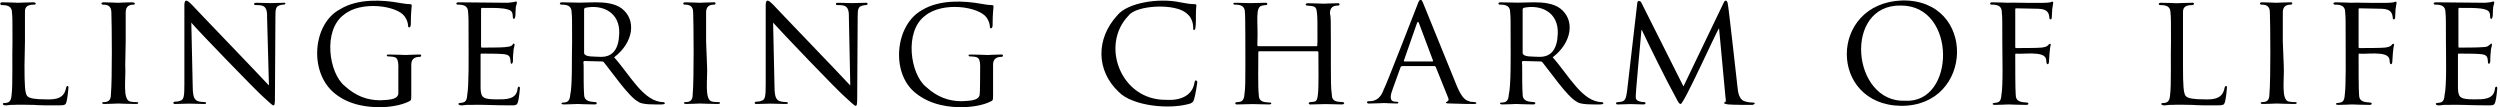
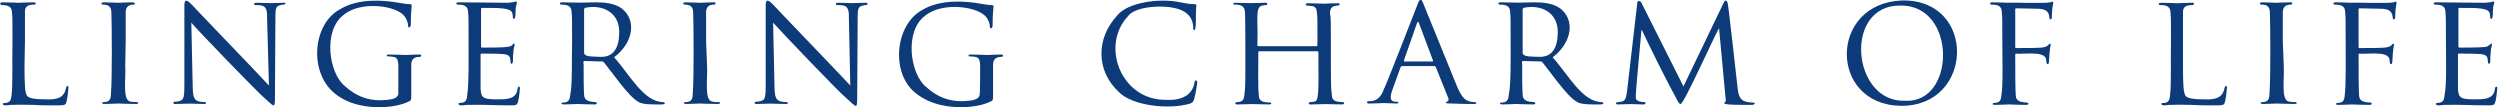
- <svg xmlns="http://www.w3.org/2000/svg" viewBox="0 0 541 23">
+ <svg xmlns="http://www.w3.org/2000/svg" fill="#0D3A79" viewBox="0 0 541 23">
  <path d="M5.3,14.2c0,4.3,0.1,6,0.6,6.6c0.5,0.5,1.7,0.7,4,0.7c2.4,0.1,4-0.3,4.4-2.5c0.1-0.5,0.6-0.6,0.5,0.1  c0,0.3-0.2,2.1-0.4,2.9c-0.2,0.7-0.3,0.8-1.9,0.8c-2.2,0-3.8,0-5.2-0.1c-2.1,0-2.7-0.1-4.5,0c-0.7-0.1-2,0.4-2.2-0.2  c0-0.1,0.1-0.2,0.2-0.2c1.1,0,1.6-0.3,1.7-1.7c0.3-2,0.1-8.6,0.2-11.5c0-4.5,0-5.3-0.1-6.3c0-1.5-1-1.7-2.3-1.7  C-0.1,0.9,0,0.5,0.5,0.5c1.4,0,3.3,0.1,3.4,0.1c0.1,0,2.4-0.1,3.3-0.1C7.8,0.5,7.9,0.9,7.5,1C6.3,1,5.3,1.2,5.4,2.7  c0,0.9,0,1.7,0,6.3L5.3,14.2L5.3,14.2z M27.1,14.1c0.2,2.9-0.7,7.7,1.2,7.9c0.5,0.1,1.1,0.1,1.4,0.1c0.2,0,0.2,0.1,0.2,0.2  c0,0.1-0.1,0.2-0.5,0.2c-1.7,0-3.6-0.1-3.8-0.1c-0.2,0-2.1,0.1-3,0.1c-0.3,0-0.5-0.1-0.5-0.2c0-0.1,0.1-0.2,0.2-0.2  c1.1,0,1.7-0.3,1.7-1.7c0.3-3.2,0.2-15.3,0.1-17.7c0-1.5-0.9-1.7-1.9-1.7c-0.4-0.1-0.3-0.5,0.2-0.5c1,0,2.9,0.1,3.1,0.1  c0.1,0,2.1-0.1,3-0.1C29.3,0.5,29.3,0.9,29,1c-1,0-1.8,0.3-1.8,1.7c0,0.9,0,1.7,0,6.3L27.1,14.1L27.1,14.1z M41.7,18.6  c0,3.3,0.7,3.4,2.7,3.5c0.1,0,0.2,0.1,0.2,0.2c0,0.2-0.2,0.2-0.5,0.2c-3.7-0.1-2.6-0.1-6.1,0c-0.5,0.1-0.7-0.4-0.2-0.5  c0.2,0,0.8,0,1.2-0.2c0.8-0.2,0.9-1,0.9-3.6V1.6c-0.1-2.2,0.7-1.5,1.6-0.6c0.7,0.8,14.5,15.1,16.7,17.5L57.8,3.9  c0.1-2.8-0.9-2.8-2.6-2.8c-0.2,0-0.2-0.2-0.2-0.3c0-0.2,0.2-0.2,0.6-0.2c3.1,0.1,2.8,0.1,5.7,0C61.8,0.5,62,0.9,61.4,1  c-0.1,0-0.4,0-0.7,0.1c-1,0.2-1.1,0.8-1.1,2.5l-0.1,17.1c0,3.1-0.1,2.4-2.5,0.3C55.5,19.7,42.8,6.6,41.4,4.9L41.7,18.6L41.7,18.6z   M86.2,15.2c0.1-3-0.4-2.9-2.3-3c-0.1,0-0.2-0.1-0.2-0.2c0-0.2,0.1-0.2,0.5-0.2c1.4,0,3.4,0.1,3.6,0.1c0.1,0,2-0.1,2.9-0.1  c0.5-0.1,0.6,0.4,0.2,0.5c-1,0-1.9,0.3-1.9,1.7c0,1.5,0,4.6,0,6.3c0,1.3,0,1.4-0.4,1.6c-1.9,1-4.7,1.3-6.4,1.3  c-2.3,0-6.6-0.3-9.9-3.1C66.8,15.5,67.7,5.1,73.6,2c3.9-2.4,9.3-2,12.7-1.4c0.6,0.1,1.7,0.3,2.4,0.3c0.3,0,0.4,0.1,0.4,0.3  c0,0.4-0.2,1.2-0.2,4.1c0,0.7-0.6,0.9-0.6,0.2c0-0.4-0.2-1.2-0.7-1.9C86,1.2,78.1,0.1,74.4,3.2c-4.6,3.4-3.2,12.7,0.2,15.4  c2.4,2.2,4.9,3.1,7.7,3.1c1.3-0.1,3.7,0,3.9-1.4C86.2,20.2,86.2,15.2,86.2,15.2L86.2,15.2z M101.4,9c0-4.5,0-5.3-0.1-6.3  c0-1.5-1-1.7-2.3-1.7c-0.4-0.1-0.3-0.5,0.2-0.5c3.5,0,7.1,0.1,10.7,0.1c0.9-0.1,1.2-0.1,1.8-0.3c0.4,0.3-0.1,0.7-0.1,1.6  c-0.1,0.4,0.1,2.1-0.4,2.2c-0.4-0.1-0.1-0.9-0.4-1.4c-0.4-1.3-5.4-0.9-6.5-1c-0.1,0-0.2,0.1-0.2,0.3V10c0,0.2,0,0.3,0.2,0.3  c0.4,0,4.4,0,5-0.1c0.7-0.1,1.2-0.1,1.5-0.4c0.2-0.2,0.3-0.4,0.4-0.4c0.4,0.2-0.1,0.8-0.1,1.9c-0.1,0.6-0.1,1.7-0.1,1.9  c0,0.2-0.1,0.6-0.3,0.6c-0.1,0-0.2-0.1-0.2-0.3c-0.1-1,0-1.7-1.7-1.8c-0.8-0.1-4.1-0.1-4.6-0.1c-0.2,0-0.2,0.1-0.2,0.2v2.4  c0,1,0,4.4,0,5c0.1,2,0.6,2.3,3.6,2.3c1.7,0,4.2,0.1,4.4-2.3c0.1-0.7,0.6-0.5,0.5,0c0,0.2-0.2,2.2-0.4,2.8c-0.2,0.8-0.5,0.8-1.7,0.8  c-3.9,0-5.9-0.2-9-0.1c-0.6-0.1-2,0.4-2.2-0.2c0-0.1,0.1-0.2,0.2-0.2c1.1-0.1,1.6-0.2,1.7-1.7C101.5,18.5,101.4,11.9,101.4,9  L101.4,9z M123.8,9c0-4.5,0-5.4-0.1-6.3c0-1.5-1-1.7-2.3-1.7c-0.4-0.1-0.3-0.5,0.2-0.5c3.5,0.1,4.1,0.1,7.3,0c1.9,0,4.1,0.2,5.6,1.3  c3.3,2.5,2.6,7.4-1.6,10.6c3.5,3.9,6.4,9.7,10.7,9.7c0.5,0.2,0.3,0.5-0.4,0.5c-1.5,0-4.3,0.1-5.1-0.6c-2-1-5.9-6.7-7.4-8.5  c-0.1-0.1-0.2-0.2-0.4-0.2l-3.8-0.1c-0.4,0-0.2,0.7-0.2,0.9c0,2.8,0,5.1,0.1,6.3c0,1.6,1.4,1.6,2.5,1.7c0.4,0.1,0.3,0.5-0.2,0.5  c-1.7,0-3.6-0.1-3.7-0.1c0,0-2.1,0.1-3,0.1c-0.3,0-0.5-0.1-0.5-0.2c0-0.1,0.1-0.2,0.2-0.2c1.1,0,1.6-0.3,1.7-1.7  C123.9,18.5,123.7,11.9,123.8,9L123.8,9z M126.4,11.5c0.2,0.9,2.1,0.7,3.5,0.8c2.7,0.1,4-1.7,4.1-5c0.2-4.7-3.7-6.4-7.4-5.6  c-0.1,0.1-0.2,0.2-0.2,0.3L126.4,11.5L126.4,11.5z M153,14.1c0.2,2.9-0.7,7.7,1.2,7.9c0.5,0.1,1.1,0.1,1.4,0.1  c0.2,0,0.2,0.1,0.2,0.2c0,0.1-0.1,0.2-0.5,0.2c-1.7,0-3.6-0.1-3.8-0.1c-0.2,0-2.1,0.1-3,0.1c-0.3,0-0.5-0.1-0.5-0.2  c0-0.1,0.1-0.2,0.2-0.2c1.1,0,1.7-0.3,1.7-1.7c0.3-3.2,0.2-15.3,0.1-17.7c0-1.5-0.9-1.7-1.9-1.7c-0.4-0.1-0.3-0.5,0.2-0.5  c1,0,2.9,0.1,3.1,0.1c0.1,0,2.1-0.1,3-0.1c0.5-0.1,0.6,0.4,0.2,0.5c-1,0-1.8,0.3-1.8,1.7c0,0.9,0,1.7,0,6.3L153,14.1L153,14.1z   M167.6,18.6c0,3.3,0.7,3.4,2.7,3.5c0.1,0,0.2,0.1,0.2,0.2c0,0.2-0.2,0.2-0.6,0.2c-3.7-0.1-2.6-0.1-6.1,0c-0.5,0.1-0.7-0.4-0.2-0.5  c0.2,0,0.8,0,1.2-0.2c0.8-0.2,0.9-1,0.9-3.6V1.6c-0.1-2.2,0.7-1.5,1.6-0.6c0.7,0.8,14.5,15.1,16.7,17.5l-0.3-14.6  c0.1-2.8-0.9-2.8-2.6-2.8c-0.2,0-0.2-0.2-0.2-0.3c0-0.2,0.2-0.2,0.6-0.2c3.1,0.1,2.8,0.1,5.7,0c0.6-0.1,0.8,0.4,0.2,0.5  c-0.1,0-0.4,0-0.7,0.1c-1,0.2-1.1,0.8-1.1,2.5l-0.1,17.1c0,3.1-0.1,2.4-2.5,0.3c-1.6-1.3-14.2-14.5-15.7-16.2L167.6,18.6L167.6,18.6  z M212.1,15.2c0.1-3-0.4-2.9-2.3-3c-0.1,0-0.2-0.1-0.2-0.2c0-0.2,0.1-0.2,0.5-0.2c1.4,0,3.4,0.1,3.6,0.1c0.1,0,2-0.1,2.9-0.1  c0.5-0.1,0.6,0.4,0.2,0.5c-1,0-1.9,0.3-1.9,1.7c0,1.5,0,4.6,0,6.3c0,1.3,0,1.4-0.4,1.6c-1.9,1-4.7,1.3-6.4,1.3  c-2.3,0-6.6-0.3-10-3.1c-5.4-4.3-4.4-14.7,1.4-17.9c3.9-2.4,9.3-2,12.7-1.4c0.6,0.1,1.7,0.3,2.4,0.3c0.3,0,0.4,0.1,0.4,0.3  c0,0.4-0.2,1.2-0.2,4.1c0,0.7-0.6,0.9-0.6,0.2c0-0.4-0.2-1.2-0.7-1.9c-1.7-2.4-9.5-3.5-13.3-0.4c-4.6,3.4-3.2,12.7,0.2,15.4  c2.4,2.2,4.9,3.1,7.7,3.1c1.3-0.1,3.7,0,3.9-1.4C212.1,20.2,212.1,15.2,212.1,15.2L212.1,15.2z M242.1,19.9  c-4.9-4.6-5-11.5-0.3-16.6c2.2-2.7,8.9-3.8,13.6-2.8c1.1,0.2,2.1,0.4,3.1,0.4c0.3,0,0.4,0.1,0.4,0.3c0,0.2-0.1,0.6-0.1,1.7  c0,1,0,2.6-0.1,3c0,0.4-0.2,0.6-0.3,0.6c-0.2,0-0.2-0.2-0.2-0.6c0-1.1-0.5-2.3-1.3-2.9c-2.4-2.4-11.1-1.9-12.7,0.4  c-6.2,6.4-1.6,18.4,8.2,18.2c3.2,0.2,5.7-1,6.1-3.8c0.1-0.3,0.1-0.4,0.3-0.4c0.1,0,0.3,0.2,0.3,0.4c0,0.2-0.4,2.7-0.7,3.7  c-0.2,0.5-0.2,0.6-0.8,0.9C253,23.8,245,22.9,242.1,19.9L242.1,19.9z M288,14.1c0,2.8,0,5.1,0.2,6.3c0,1.7,1.2,1.6,2.4,1.7  c0.5,0.1,0.3,0.5-0.2,0.5c-3.7-0.1-3.5-0.1-6.7,0c-0.5,0.1-0.7-0.4-0.2-0.5c0.3,0,0.6-0.1,0.9-0.1c0.6-0.1,0.7-0.7,0.8-1.6  c0.2-1.5,0.1-6.5,0.1-9.1c0-0.1-0.1-0.2-0.2-0.2h-12.6c-0.1,0-0.2,0-0.2,0.2c0,2.6-0.1,7.7,0.1,9.2c0,1.7,1.3,1.6,2.5,1.7  c0.2,0,0.2,0.1,0.2,0.2c0,0.1-0.1,0.2-0.5,0.2c-3.8-0.1-3.5-0.1-6.8,0c-0.5,0.1-0.7-0.4-0.2-0.5c1.1,0,1.6-0.3,1.7-1.7  c0.2-1.2,0.2-3.5,0.2-6.3c0-2.3,0-11.2-0.1-11.4c0-1.5-1-1.7-2.3-1.7c-0.1,0-0.2-0.1-0.2-0.2c0-0.2,0.1-0.2,0.5-0.2  c3.3,0.1,3.4,0.1,6.4,0c0.5-0.1,0.6,0.4,0.2,0.5c-0.2,0-0.4,0-0.8,0.1c-1.7,0.2-0.9,3.4-1.1,8c0,0.1-0.1,0.9,0.2,0.8  c0,0,12.6,0,12.6,0c0.3,0.1,0.1-0.7,0.2-0.8c0-4.5,0-5.4-0.1-6.3c-0.1-1-0.2-1.5-1.2-1.6c-0.2,0-0.8-0.1-1-0.1  c-0.4-0.1-0.3-0.5,0.2-0.5c1.3,0,3.3,0.1,3.4,0.1c0.2,0,2.1-0.1,3-0.1c0.5-0.1,0.7,0.4,0.2,0.5c-1,0-1.8,0.3-1.8,1.7  C288,3.6,288,4.4,288,9L288,14.1L288,14.1z M306.7,1.1c0.6-1.7,0.9-1.4,1.4-0.1c0.5,1.2,5.4,13.3,7.2,17.7c1.1,2.6,1.9,3,2.6,3.2  c0.5,0.3,1.4,0,1.6,0.4c0,0.2-0.3,0.2-0.7,0.2c-0.4,0-2.7,0-4.8-0.1c-0.6,0-1.1,0-1.1-0.2c0.1-0.3,0.8-0.2,0.5-1  c0,0-2.7-6.7-2.7-6.7c-0.1-0.1-0.1-0.2-0.3-0.2h-7c-0.1,0-0.2,0.1-0.3,0.2l-1.7,4.7c-0.4,1.1-1,2.8,0.6,2.8c0.2,0,0.6,0,0.6,0.2  c0,0.2-0.2,0.2-0.4,0.2c-0.7,0-2.4-0.1-2.7-0.1c-0.3,0-1.8,0.1-3.1,0.1c-0.6,0.1-0.8-0.4-0.3-0.5c1.8,0.1,2.8-0.9,3.4-2.7  C299.6,19.4,306.7,1.1,306.7,1.1L306.7,1.1z M310,13.3c0.1,0,0.1-0.1,0.1-0.2l-3-8c-0.2-0.5-0.3-0.5-0.5,0l-2.8,8  c0,0.1,0,0.2,0.1,0.2H310L310,13.3z M326.9,9c0-4.5,0-5.4-0.1-6.3c0-1.5-1-1.7-2.3-1.7c-0.4-0.1-0.3-0.5,0.2-0.5  c3.5,0.1,4.1,0.1,7.3,0c1.9,0,4.1,0.2,5.6,1.3c3.3,2.5,2.6,7.4-1.6,10.6c3.5,3.9,6.4,9.7,10.7,9.7c0.5,0.2,0.3,0.5-0.4,0.5  c-1.5,0-4.3,0.1-5.1-0.6c-2-1-5.9-6.7-7.4-8.5c-0.1-0.1-0.2-0.2-0.4-0.2l-3.8-0.1c-0.4,0-0.2,0.7-0.2,0.9c0,2.8,0,5.1,0.1,6.3  c0,1.6,1.4,1.6,2.5,1.7c0.4,0.1,0.3,0.5-0.2,0.5c-1.7,0-3.6-0.1-3.7-0.1c0,0-2.1,0.1-3,0.1c-0.3,0-0.5-0.1-0.5-0.2  c0-0.1,0.1-0.2,0.2-0.2c1.1,0,1.6-0.3,1.7-1.7C327,18.5,326.9,11.9,326.9,9L326.9,9z M329.5,11.5c0.2,0.9,2.1,0.7,3.5,0.8  c2.7,0.1,4-1.7,4.1-5c0.2-4.7-3.7-6.4-7.4-5.6c-0.1,0.1-0.2,0.2-0.2,0.3L329.5,11.5L329.5,11.5z M376,18.9c0.1,1,0.3,2.6,1.5,3  c0.9,0.3,1.7,0.3,2,0.3c0.5,0.1,0.1,0.5-0.4,0.5c-0.7,0-4.1,0-5.1-0.1c-0.7-0.1-0.9-0.2-0.9-0.3c0-0.1,0.1-0.2,0.2-0.2  c0.2,0,0.2-0.5,0.1-1L372,6.1H372c-0.6,0.8-7.6,16.4-8.3,16.4c-0.3,0-0.5-0.3-1-1.3c-2.2-4-5.6-10.9-7.4-14.7h-0.1  c0,0.6-1.4,14.6-1.2,14.6c-0.1,0.9,1.5,1,1.9,1c0.1,0,0.2,0.1,0.2,0.2c0,0.2-0.2,0.3-0.5,0.3c-2.7-0.1-2.9-0.1-5.4,0  c-0.5,0.1-0.7-0.4-0.2-0.5c0.2,0,0.4,0,0.9-0.1c1-0.2,1-1.2,1.2-2.3l2.2-19c0-0.3,0.2-0.5,0.3-0.5c0.2,0,0.5,0.1,0.6,0.4l9.1,18.1  L373,0.6c0.3-0.7,0.8-0.6,0.9,0.3C374,0.9,376,18.9,376,18.9L376,18.9z M411.6,0.1c16.2-0.3,15.6,22.9-0.2,22.8  C395.7,22.7,395.7,0.7,411.6,0.1L411.6,0.1z M412.3,21.8c10.9,0.6,11.2-20.6-0.9-20.6C398.8,0.9,400.7,22.3,412.3,21.8L412.3,21.8z   M433.3,9c0-4.5,0-5.3-0.1-6.3c0-1.5-1-1.7-2.3-1.7c-0.4-0.1-0.3-0.5,0.2-0.5c1.4,0,3.3,0.1,3.4,0.1c1.4-0.1,7.8,0.2,9.2-0.1  c1-0.5,0.5,0.4,0.4,1.5c0,0.3-0.1,1.6-0.1,1.9c-0.1,0.4-0.5,0.4-0.5,0c-0.1-1.2-0.5-1.9-2.3-2c0,0-4.9-0.1-4.9-0.1  c-0.2,0-0.2,0.1-0.2,0.3v8c0,0.2,0,0.3,0.2,0.3c1,0,4.6,0,5.5-0.1c0.7-0.1,1.1-0.2,1.4-0.5c0.2-0.3,0.5-0.5,0.6-0.1  c-0.2,0.3-0.4,3.1-0.4,3.6c0,0.3-0.1,0.6-0.3,0.6c-0.4-0.1-0.2-1-0.4-1.3c-0.6-1.6-5.2-0.8-6.4-1c-0.2,0-0.2,0.1-0.2,0.3  c0,2.6,0,7.4,0.1,8.6c0,1.6,1.3,1.6,2.5,1.7c0.4,0.1,0.3,0.5-0.2,0.5c-1.7,0-3.6-0.1-3.8-0.1c-0.2,0-2.1,0.1-3,0.1  c-0.3,0-0.5-0.1-0.5-0.2c0-0.1,0.1-0.2,0.2-0.2c1.1-0.1,1.6-0.2,1.7-1.7C433.5,18.5,433.3,11.9,433.3,9L433.3,9z M472.4,14.2  c0,4.3,0.1,6,0.6,6.6c0.5,0.5,1.7,0.7,4,0.7c2.4,0.1,4-0.3,4.4-2.5c0.1-0.5,0.6-0.6,0.5,0.1c0,0.3-0.2,2.1-0.4,2.9  c-0.2,0.7-0.3,0.8-1.9,0.8c-2.2,0-3.8,0-5.2-0.1c-2.1,0-2.7-0.1-4.5,0c-0.7-0.1-2,0.4-2.2-0.2c0-0.1,0.1-0.2,0.2-0.2  c1.1,0,1.6-0.3,1.7-1.7c0.3-2,0.1-8.6,0.2-11.5c0-4.5,0-5.3-0.1-6.3c0-1.5-1-1.7-2.3-1.7c-0.4-0.1-0.3-0.5,0.2-0.5  c1.4,0,3.3,0.1,3.4,0.1c0.1,0,2.4-0.1,3.3-0.1c0.5-0.1,0.7,0.3,0.2,0.5c-1.2,0-2.2,0.2-2.1,1.7c0,0.9,0,1.7,0,6.3L472.4,14.2  L472.4,14.2z M494.2,14.1c0.2,2.9-0.7,7.7,1.2,7.9c0.5,0.1,1.1,0.1,1.4,0.1c0.2,0,0.2,0.1,0.2,0.2c0,0.1-0.1,0.2-0.5,0.2  c-1.7,0-3.6-0.1-3.8-0.1c-0.2,0-2.1,0.1-3,0.1c-0.3,0-0.5-0.1-0.5-0.2c0-0.1,0.1-0.2,0.2-0.2c1.1,0,1.7-0.3,1.7-1.7  c0.3-3.2,0.2-15.3,0.1-17.7c0-1.5-0.9-1.7-1.9-1.7c-0.4-0.1-0.3-0.5,0.2-0.5c1,0,2.9,0.1,3.1,0.1c0.1,0,2.1-0.1,3-0.1  c0.5-0.1,0.6,0.4,0.2,0.5c-1,0-1.8,0.3-1.8,1.7c0,0.9,0,1.7,0,6.3L494.2,14.1L494.2,14.1z M507.6,9c0-4.5,0-5.3-0.1-6.3  c0-1.5-1-1.7-2.3-1.7c-0.4-0.1-0.3-0.5,0.2-0.5c1.4,0,3.3,0.1,3.4,0.1c1.4-0.1,7.8,0.2,9.2-0.1c1-0.5,0.5,0.4,0.4,1.5  c0,0.3-0.1,1.6-0.1,1.9c-0.1,0.4-0.5,0.4-0.5,0c-0.1-1.2-0.5-1.9-2.3-2c0,0-4.9-0.1-4.9-0.1c-0.2,0-0.2,0.1-0.2,0.3v8  c0,0.2,0,0.3,0.2,0.3c1,0,4.6,0,5.5-0.1c0.7-0.1,1.1-0.2,1.4-0.5c0.2-0.3,0.5-0.5,0.6-0.1c-0.2,0.3-0.4,3.1-0.4,3.6  c0,0.3-0.1,0.6-0.3,0.6c-0.4-0.1-0.2-1-0.4-1.3c-0.6-1.6-5.2-0.8-6.4-1c-0.2,0-0.2,0.1-0.2,0.3c0,2.6,0,7.4,0.1,8.6  c0,1.6,1.3,1.6,2.5,1.7c0.4,0.1,0.3,0.5-0.2,0.5c-1.7,0-3.6-0.1-3.8-0.1c-0.2,0-2.1,0.1-3,0.1c-0.3,0-0.5-0.1-0.5-0.2  c0-0.1,0.1-0.2,0.2-0.2c1.1-0.1,1.6-0.2,1.7-1.7C507.7,18.5,507.6,11.9,507.6,9L507.6,9z M529.3,9c0-4.5,0-5.3-0.1-6.3  c0-1.5-1-1.7-2.3-1.7c-0.4-0.1-0.3-0.5,0.2-0.5c3.5,0,7.1,0.1,10.7,0.1c0.9-0.1,1.2-0.1,1.8-0.3c0.4,0.3-0.1,0.7-0.1,1.6  c-0.1,0.4,0.1,2.1-0.4,2.2c-0.4-0.1-0.1-0.9-0.4-1.4c-0.4-1.3-5.4-0.9-6.5-1c-0.1,0-0.2,0.1-0.2,0.3V10c0,0.2,0,0.3,0.2,0.3  c0.4,0,4.4,0,5-0.1c1.2,0,1.3-0.3,1.9-0.8c0.4,0.2-0.1,0.8-0.1,1.9c-0.1,0.6-0.1,1.7-0.1,1.9c0,0.2-0.1,0.6-0.3,0.6  c-0.1,0-0.2-0.1-0.2-0.3c-0.1-1,0-1.7-1.7-1.8c-0.8-0.1-4.1-0.1-4.6-0.1c-0.2,0-0.2,0.1-0.2,0.2v2.4c0,1,0,4.4,0,5  c0.1,2,0.6,2.3,3.6,2.3c1.7,0,4.2,0.1,4.4-2.3c0.1-0.7,0.6-0.5,0.5,0c0,0.2-0.2,2.2-0.4,2.8c-0.2,0.8-0.5,0.8-1.7,0.8  c-3.9,0-5.9-0.2-9-0.1c-0.6-0.1-2,0.4-2.2-0.2c0-0.1,0.1-0.2,0.2-0.2c1.1-0.1,1.6-0.2,1.7-1.7C529.5,18.5,529.3,11.9,529.3,9  L529.3,9z" />
</svg>
